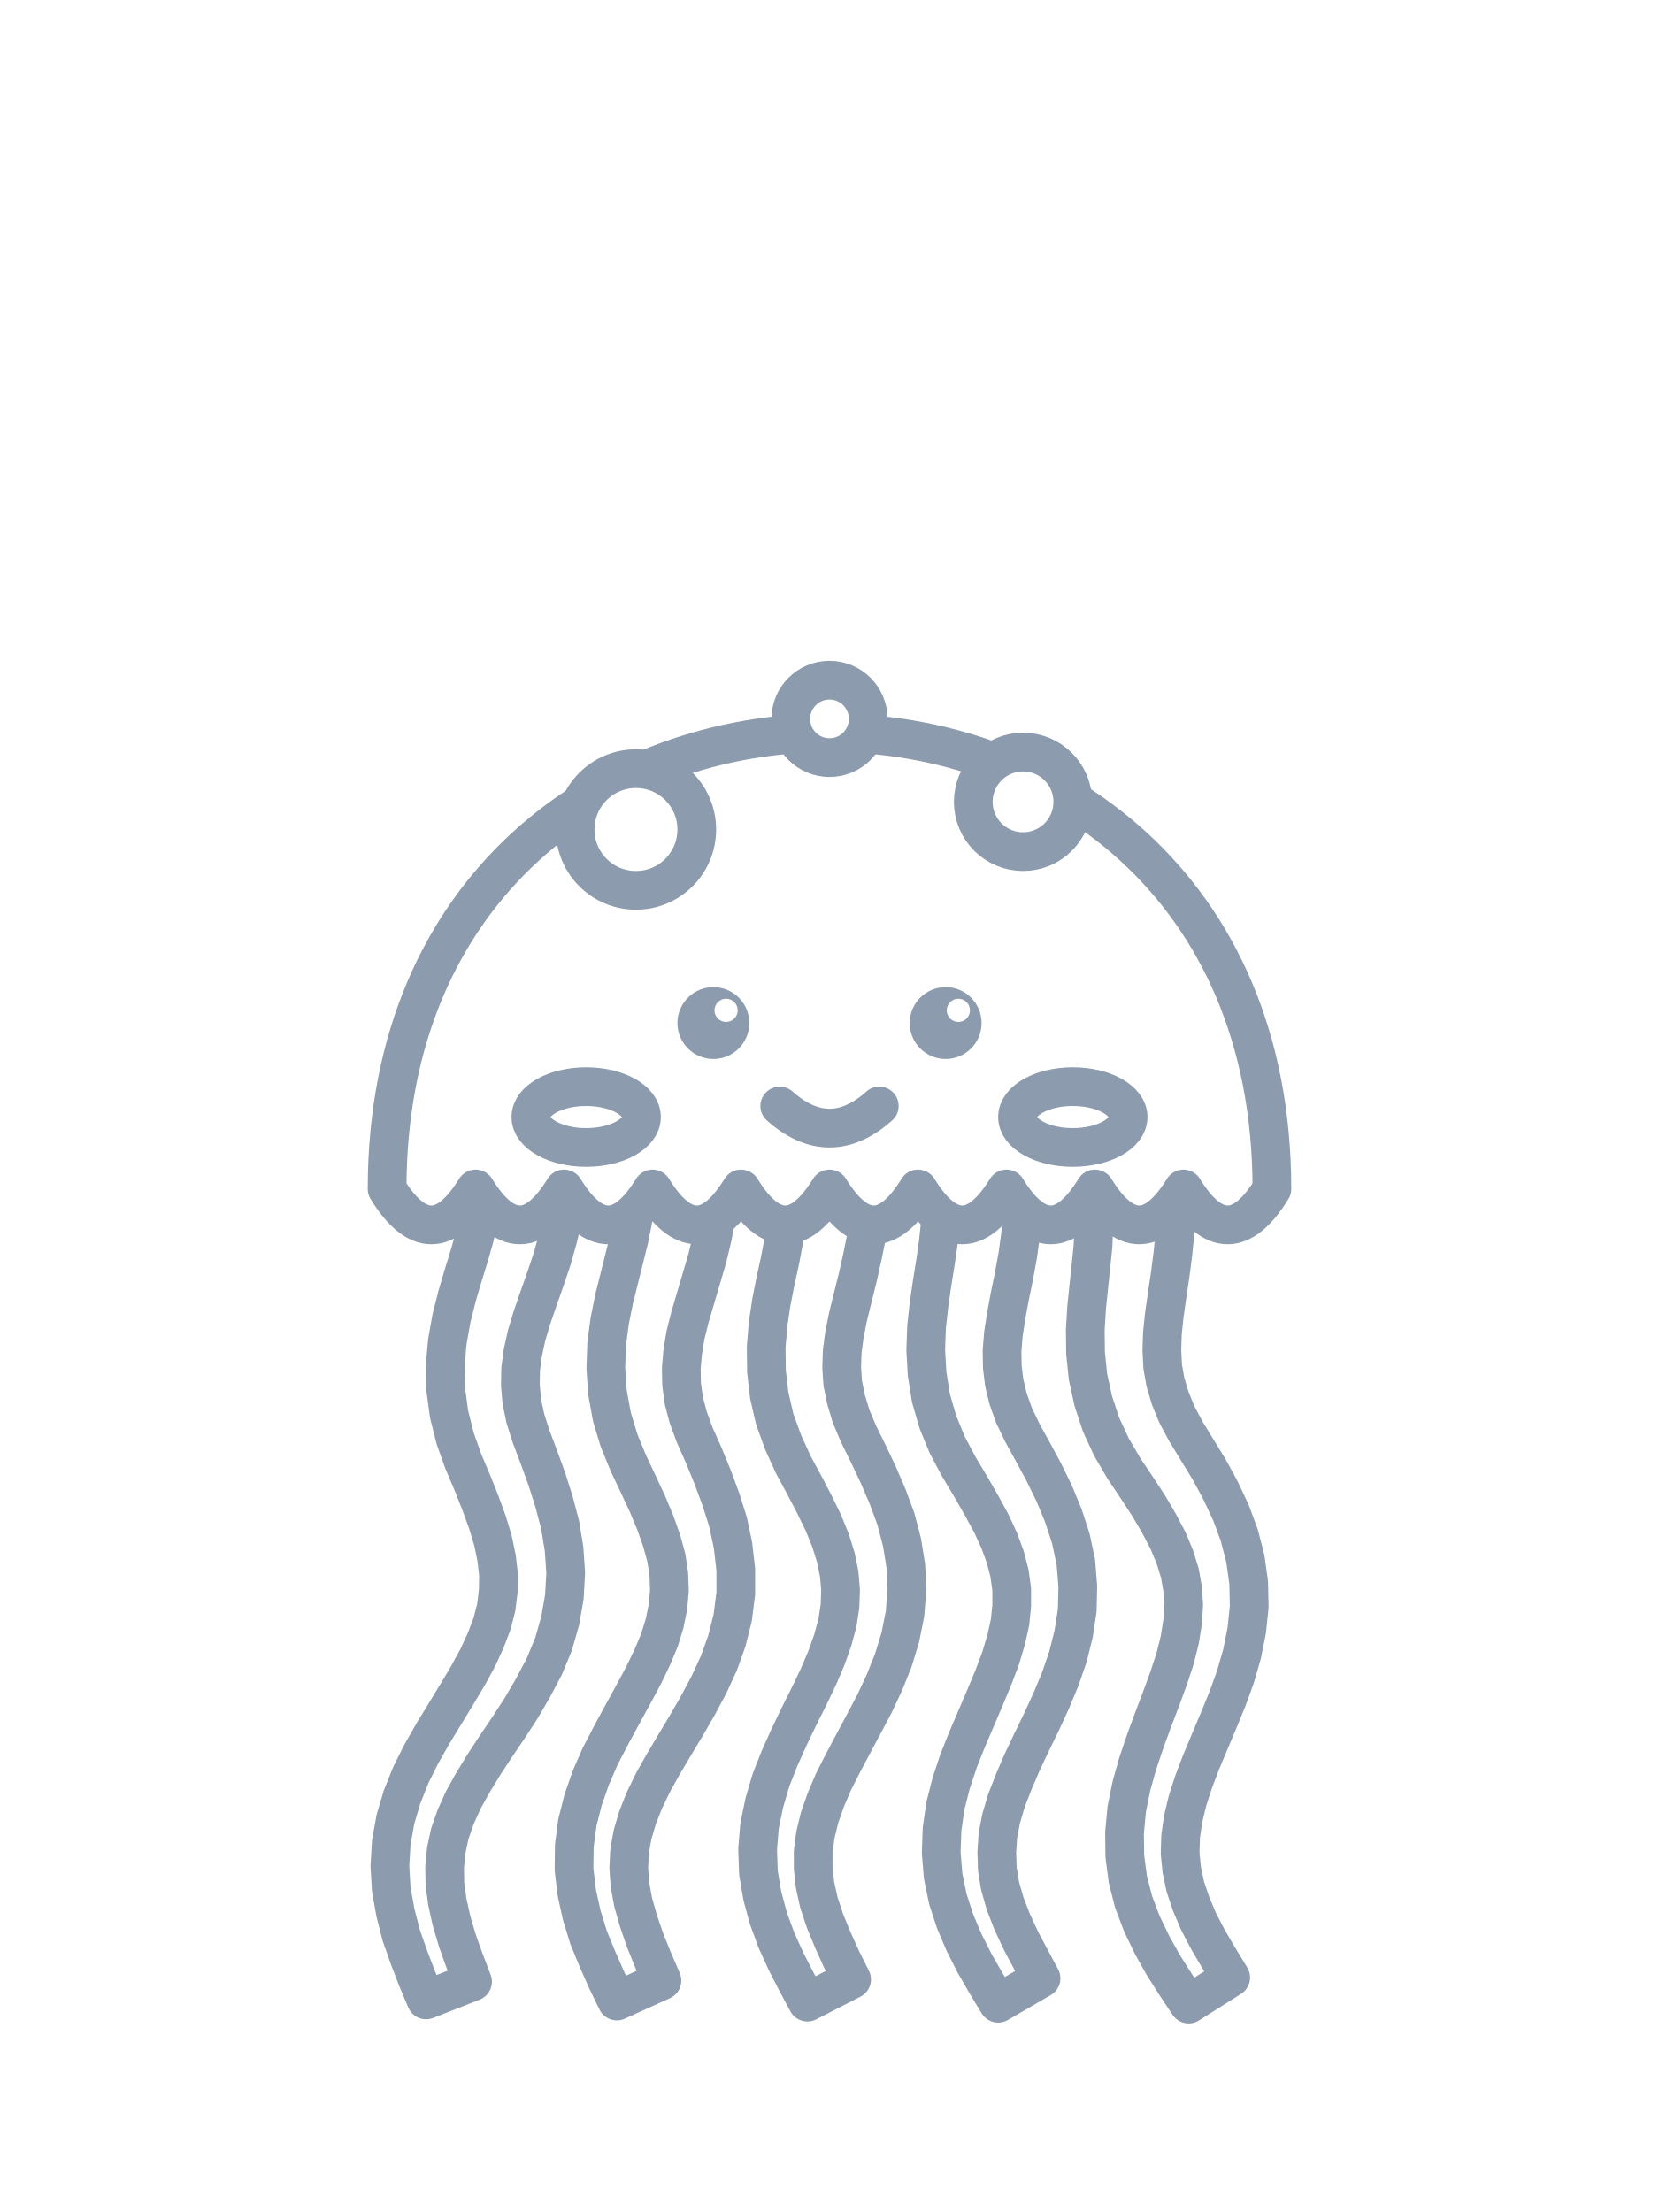
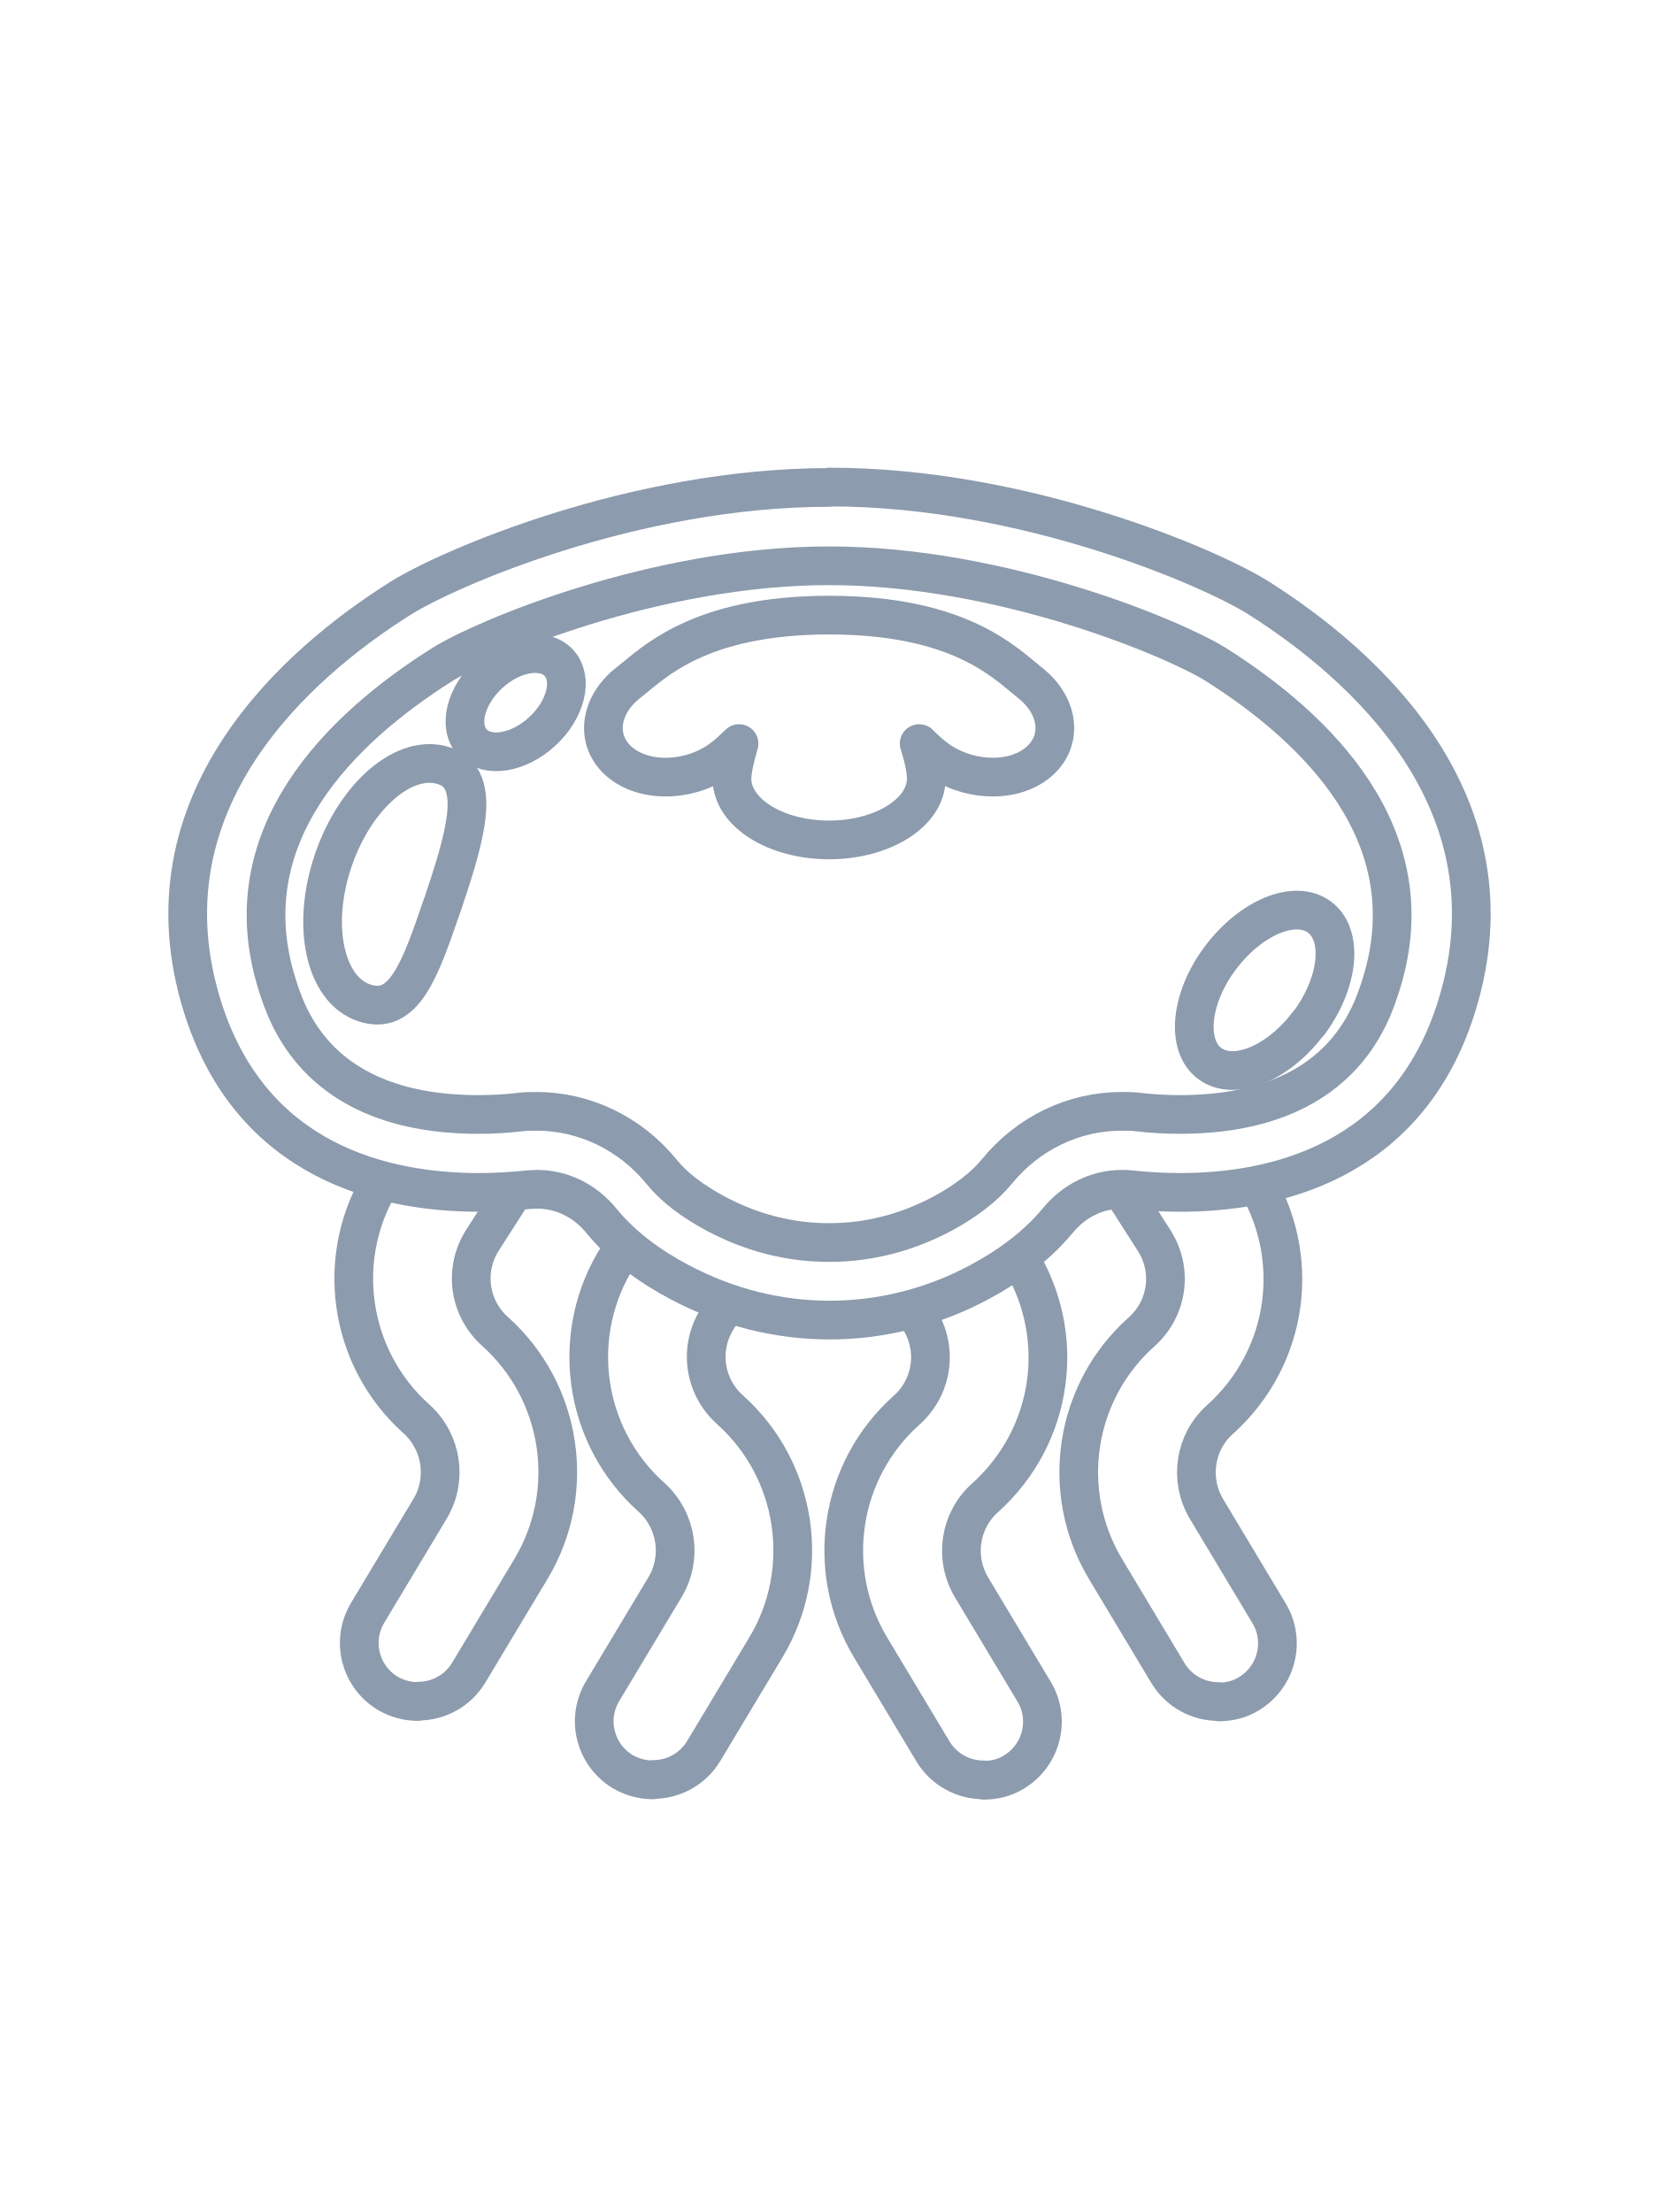
<svg xmlns="http://www.w3.org/2000/svg" width="96" height="128" viewBox="0 0 600 800">
  <defs />
  <rect width="600" height="800" fill="#FFFFFF" />
-   <g fill="#FFFFFF" stroke="#8C9BAD" stroke-width="14" stroke-linejoin="round" stroke-linecap="round">
-     <path d="M175.1 428.0 L174.4 434.7 L173.2 441.0 L171.6 447.5 L169.7 454.2 L167.5 461.3 L165.3 468.8 L163.3 476.7 L161.8 485.1 L161.0 493.7 L161.2 502.5 L162.4 511.4 L164.6 520.2 L167.6 528.6 L170.9 536.4 L173.8 543.7 L176.3 550.6 L178.3 557.2 L179.6 563.5 L180.3 569.5 L180.2 575.4 L179.5 581.2 L178.0 587.1 L175.7 593.2 L172.8 599.5 L169.2 606.1 L165.2 612.8 L161.0 619.7 L156.6 626.9 L152.4 634.3 L148.6 641.9 L145.4 649.9 L143.0 658.0 L141.5 666.4 L141.0 674.9 L141.5 683.3 L143.0 691.7 L145.1 699.9 L147.9 707.9 L150.9 715.7 L154.1 723.3 L170.9 716.7 L168.0 709.1 L165.4 701.8 L163.3 694.7 L161.8 687.9 L160.9 681.4 L160.8 675.2 L161.4 669.1 L162.7 663.1 L164.8 657.1 L167.6 650.9 L171.1 644.6 L175.0 638.2 L179.4 631.5 L184.0 624.7 L188.6 617.6 L192.9 610.2 L196.9 602.6 L200.2 594.6 L202.6 586.2 L204.1 577.6 L204.6 568.9 L204.0 560.2 L202.6 551.6 L200.4 543.2 L197.8 535.0 L194.9 527.0 L192.1 519.6 L190.0 513.0 L188.7 506.8 L188.2 500.9 L188.3 495.1 L189.1 489.2 L190.4 483.2 L192.3 476.8 L194.6 470.1 L197.1 463.0 L199.6 455.6 L201.8 447.8 L203.7 439.7 L204.9 432.0 Z" />
-     <path d="M230.1 428.7 L229.6 435.4 L228.8 441.7 L227.5 448.2 L225.8 455.0 L224.0 462.2 L222.1 469.8 L220.5 477.8 L219.4 486.1 L219.1 494.8 L219.7 503.6 L221.3 512.4 L223.9 521.0 L227.3 529.3 L230.9 536.9 L234.2 544.0 L237.0 550.7 L239.3 557.2 L241.0 563.4 L241.9 569.4 L242.1 575.2 L241.6 581.0 L240.4 587.0 L238.5 593.2 L235.8 599.6 L232.6 606.2 L228.9 613.1 L225.0 620.2 L221.0 627.6 L217.1 635.1 L213.7 642.9 L210.9 650.9 L208.8 659.2 L207.7 667.6 L207.6 676.1 L208.6 684.5 L210.4 692.7 L212.9 700.8 L216.1 708.6 L219.5 716.3 L223.1 723.7 L239.4 716.3 L236.2 708.9 L233.3 701.7 L230.9 694.7 L229.0 688.0 L227.8 681.6 L227.4 675.4 L227.7 669.4 L228.8 663.4 L230.6 657.3 L233.1 651.0 L236.2 644.6 L239.9 638.0 L244.0 631.1 L248.2 624.1 L252.4 616.8 L256.4 609.3 L260.0 601.5 L262.9 593.4 L265.0 585.0 L266.1 576.3 L266.1 567.6 L265.1 558.9 L263.3 550.4 L260.7 542.2 L257.7 534.1 L254.5 526.3 L251.3 519.1 L248.9 512.6 L247.3 506.5 L246.5 500.6 L246.4 494.9 L246.9 489.0 L247.9 482.9 L249.5 476.5 L251.5 469.7 L253.6 462.6 L255.8 455.1 L257.7 447.2 L259.1 439.0 L259.9 431.3 Z" />
-     <path d="M285.0 429.4 L284.9 436.1 L284.4 442.4 L283.4 449.0 L282.1 455.9 L280.5 463.2 L279.0 470.8 L277.8 478.8 L277.1 487.2 L277.2 495.9 L278.2 504.6 L280.2 513.3 L283.3 521.8 L287.0 529.9 L291.0 537.3 L294.6 544.2 L297.8 550.8 L300.4 557.2 L302.3 563.3 L303.5 569.2 L304.0 575.0 L303.8 580.8 L302.9 586.8 L301.2 593.1 L298.9 599.6 L296.0 606.4 L292.6 613.5 L289.0 620.7 L285.4 628.2 L281.9 636.0 L278.8 643.9 L276.4 652.1 L274.7 660.4 L274.0 668.8 L274.3 677.3 L275.7 685.6 L277.9 693.8 L280.8 701.7 L284.3 709.4 L288.1 716.8 L292.0 724.1 L308.0 715.9 L304.4 708.7 L301.2 701.6 L298.4 694.8 L296.2 688.2 L294.8 681.9 L294.1 675.7 L294.1 669.7 L294.9 663.6 L296.4 657.4 L298.6 651.1 L301.4 644.5 L304.8 637.8 L308.5 630.8 L312.4 623.5 L316.3 616.1 L319.9 608.4 L323.1 600.4 L325.6 592.2 L327.3 583.7 L328.0 575.0 L327.6 566.3 L326.2 557.7 L324.0 549.3 L321.0 541.2 L317.6 533.3 L314.0 525.7 L310.5 518.6 L307.8 512.2 L306.0 506.2 L304.8 500.4 L304.4 494.6 L304.6 488.8 L305.4 482.7 L306.7 476.2 L308.4 469.3 L310.2 462.1 L311.9 454.5 L313.5 446.6 L314.5 438.4 L315.0 430.6 Z" />
-     <path d="M340.0 430.1 L340.2 436.9 L340.0 443.2 L339.3 449.8 L338.3 456.7 L337.1 464.1 L336.0 471.8 L335.1 479.9 L334.8 488.3 L335.3 496.9 L336.7 505.7 L339.2 514.3 L342.6 522.6 L346.8 530.5 L351.1 537.7 L355.0 544.5 L358.5 550.9 L361.4 557.2 L363.6 563.2 L365.1 569.0 L365.9 574.8 L365.9 580.7 L365.3 586.7 L363.9 593.0 L361.9 599.7 L359.3 606.6 L356.3 613.8 L353.1 621.3 L349.8 629.0 L346.7 636.8 L344.0 644.9 L341.9 653.2 L340.7 661.6 L340.4 670.1 L341.1 678.5 L342.8 686.8 L345.4 694.8 L348.7 702.6 L352.5 710.1 L356.7 717.4 L361.0 724.5 L376.5 715.5 L372.7 708.4 L369.1 701.6 L366.0 694.9 L363.5 688.4 L361.7 682.1 L360.7 676.0 L360.5 669.9 L360.9 663.8 L362.1 657.6 L364.0 651.2 L366.6 644.5 L369.6 637.5 L373.0 630.3 L376.6 622.9 L380.1 615.3 L383.4 607.4 L386.2 599.3 L388.3 590.9 L389.6 582.4 L389.8 573.7 L389.1 565.0 L387.3 556.5 L384.6 548.2 L381.3 540.2 L377.5 532.4 L373.5 525.0 L369.7 518.1 L366.7 511.8 L364.6 505.9 L363.2 500.1 L362.5 494.4 L362.4 488.6 L362.9 482.4 L363.9 475.9 L365.2 468.9 L366.7 461.6 L368.1 453.9 L369.2 445.9 L369.9 437.7 L370.0 429.9 Z" />
-     <path d="M395.0 430.8 L395.6 437.6 L395.6 443.9 L395.3 450.6 L394.6 457.6 L393.8 465.0 L393.0 472.8 L392.5 480.9 L392.6 489.4 L393.5 498.0 L395.4 506.7 L398.2 515.2 L402.0 523.4 L406.5 531.1 L411.2 538.1 L415.5 544.7 L419.2 551.0 L422.4 557.1 L424.9 563.1 L426.7 568.9 L427.7 574.6 L428.1 580.5 L427.7 586.6 L426.7 593.0 L425.0 599.8 L422.7 606.8 L420.0 614.2 L417.1 621.8 L414.2 629.7 L411.5 637.7 L409.2 645.9 L407.5 654.3 L406.7 662.8 L406.8 671.3 L407.9 679.7 L410.0 687.9 L413.0 695.8 L416.7 703.5 L420.8 710.8 L425.3 717.9 L429.9 724.8 L445.1 715.2 L440.9 708.3 L436.9 701.5 L433.5 695.0 L430.8 688.6 L428.7 682.4 L427.4 676.3 L426.8 670.2 L427.0 664.1 L427.9 657.8 L429.5 651.2 L431.7 644.4 L434.4 637.3 L437.5 629.9 L440.7 622.3 L443.9 614.5 L446.8 606.5 L449.2 598.2 L450.9 589.7 L451.8 581.1 L451.6 572.4 L450.4 563.7 L448.2 555.2 L445.2 547.1 L441.5 539.2 L437.4 531.6 L433.0 524.4 L428.9 517.7 L425.6 511.5 L423.2 505.6 L421.5 499.9 L420.5 494.2 L420.2 488.3 L420.4 482.1 L421.1 475.5 L422.1 468.5 L423.2 461.1 L424.2 453.4 L425.0 445.3 L425.3 437.0 L425.0 429.2 Z" />
-     <path d="M140 430 C 140 210, 460 210, 460 430 q -16 26 -32 0 q -16 26 -32 0 q -16 26 -32 0 q -16 26 -32 0 q -16 26 -32 0 q -16 26 -32 0 q -16 26 -32 0 q -16 26 -32 0 q -16 26 -32 0 q -16 26 -32 0 Z" />
-     <circle cx="230" cy="300" r="22" />
-     <circle cx="370" cy="290" r="18" />
-     <circle cx="300" cy="260" r="14" />
-     <circle cx="258" cy="370" r="13" fill="#8C9BAD" stroke="none" />
-     <circle cx="262.6" cy="365.4" r="4.2" fill="#FFFFFF" stroke="none" />
-     <circle cx="342" cy="370" r="13" fill="#8C9BAD" stroke="none" />
-     <circle cx="346.6" cy="365.4" r="4.2" fill="#FFFFFF" stroke="none" />
-     <ellipse cx="212" cy="404" rx="20" ry="11" />
-     <ellipse cx="388" cy="404" rx="20" ry="11" />
-     <path d="M282 400 Q 300 416 318 400" fill="none" />
+   <g transform="translate(50.00 176.15) scale(14.1643) translate(-0.360 -1.990)">
+     <path d="M13.5 35c-.26 0-.53-.07-.77-.21-.71-.43-.94-1.35-.51-2.06l1.59-2.65c.45-.75.3-1.71-.34-2.29a4.804 4.804 0 0 1-.84-6.19l2.2-3.44c.45-.7 1.37-.9 2.07-.45.7.45.9 1.37.45 2.07l-2.2 3.44c-.48.75-.35 1.73.32 2.33 1.72 1.54 2.1 4.09.92 6.06l-1.59 2.65a1.5 1.5 0 0 1-1.29.73Zm-6-2c-.26 0-.53-.07-.77-.21-.71-.43-.94-1.35-.51-2.06l1.59-2.65c.45-.75.3-1.71-.34-2.29a4.804 4.804 0 0 1-.84-6.19l2.2-3.44c.45-.7 1.37-.9 2.07-.45.7.45.9 1.38.45 2.07l-2.2 3.44c-.48.75-.35 1.73.32 2.33 1.72 1.54 2.1 4.09.92 6.06L8.8 32.26a1.5 1.5 0 0 1-1.29.73Zm14.44 2a1.5 1.5 0 0 1-1.29-.73l-1.59-2.65c-1.19-1.98-.8-4.53.92-6.06.67-.6.8-1.58.32-2.33l-2.2-3.44a1.499 1.499 0 0 1 2.52-1.62l2.2 3.44c1.28 2 .93 4.6-.84 6.19-.65.58-.79 1.54-.34 2.29l1.59 2.65c.43.71.2 1.63-.51 2.06-.24.15-.51.21-.77.21Zm6-2a1.5 1.5 0 0 1-1.29-.73l-1.59-2.65c-1.19-1.98-.8-4.53.92-6.06.67-.6.8-1.58.32-2.33l-2.2-3.44a1.499 1.499 0 0 1 2.52-1.62l2.2 3.44c1.28 2 .93 4.6-.84 6.19-.65.58-.79 1.54-.34 2.29l1.59 2.65c.43.71.2 1.63-.51 2.06-.24.15-.51.21-.77.21Z" fill="#FFFFFF" stroke="#8C9BAD" stroke-width="0.988" stroke-linejoin="round" stroke-linecap="round" />
+     <path d="M18 22.27c-1.17 0-2.3-.29-3.36-.85-.71-.38-1.28-.82-1.68-1.31-.61-.75-1.5-1.17-2.42-1.17-.11 0-.21 0-.32.02-.33.04-.72.06-1.15.06-3.21 0-5.26-1.36-6.1-4.04C1.6 10.6 4.73 7.51 7.59 5.7c1.13-.72 5.7-2.68 10.42-2.68S27.3 4.99 28.43 5.7c2.87 1.82 6 4.9 4.62 9.28-.84 2.68-2.89 4.04-6.1 4.04-.43 0-.82-.03-1.15-.06-.11-.01-.21-.02-.32-.02-.92 0-1.81.43-2.42 1.17-.41.5-.97.94-1.68 1.32-1.06.57-2.2.85-3.36.85Z" fill="#FFFFFF" stroke="#8C9BAD" stroke-width="0.988" stroke-linejoin="round" stroke-linecap="round" />
+     <path d="M18 4c4.44 0 8.86 1.88 9.89 2.53 2.57 1.63 5.39 4.36 4.21 8.14-.26.83-1.05 3.34-5.15 3.34-.34 0-.7-.02-1.05-.06-.14-.02-.28-.02-.43-.02-1.23 0-2.39.56-3.19 1.54-.32.39-.79.75-1.38 1.07-.92.49-1.89.74-2.9.74s-1.98-.25-2.9-.74c-.59-.32-1.06-.67-1.38-1.07-.8-.98-1.97-1.54-3.19-1.54-.14 0-.28 0-.43.02-.35.04-.7.06-1.05.06-4.1 0-4.89-2.51-5.15-3.34-1.18-3.78 1.63-6.51 4.21-8.14C9.13 5.88 13.55 4 18 4m0-2C13 2 8.24 4.08 7.04 4.84 4.44 6.48.36 10.02 2 15.26 3.25 19.25 6.67 20 9.06 20c.47 0 .89-.03 1.26-.07.07 0 .14-.01.22-.01.61 0 1.21.27 1.65.81.54.66 1.25 1.17 1.99 1.56 1.22.65 2.53.97 3.83.97s2.62-.32 3.83-.97c.73-.39 1.44-.9 1.99-1.56.44-.54 1.04-.81 1.65-.81.07 0 .14 0 .22.01.36.04.79.07 1.26.07 2.39 0 5.81-.75 7.06-4.74 1.64-5.25-2.44-8.78-5.04-10.43-1.19-.76-5.96-2.84-10.96-2.84Z" fill="#FFFFFF" stroke="#8C9BAD" stroke-width="0.988" stroke-linejoin="round" stroke-linecap="round" />
+     <path d="M8.12 12.67c-.57 1.67-.98 2.83-1.99 2.49s-1.36-1.97-.79-3.64 1.84-2.75 2.84-2.41.5 1.89-.06 3.57Z" fill="#FFFFFF" stroke="#8C9BAD" stroke-width="0.988" stroke-linejoin="round" stroke-linecap="round" />
+     <path d="M23.12 6.98c-.61-.48-1.76-1.72-5.12-1.72s-4.51 1.25-5.12 1.72c-.78.61-.86 1.53-.19 2.06.67.53 1.85.46 2.62-.15.11-.08.24-.21.39-.35-.11.37-.18.7-.18.9 0 .86 1.11 1.56 2.48 1.56s2.48-.7 2.48-1.56c0-.21-.06-.53-.18-.9.15.15.28.27.39.35.78.61 1.95.68 2.62.15.67-.53.59-1.45-.19-2.06" fill="#FFFFFF" stroke="#8C9BAD" stroke-width="0.988" stroke-linejoin="round" stroke-linecap="round" />
+     <ellipse cx="10" cy="7.5" rx="1.5" ry="1" transform="rotate(-42.63 9.993 7.502)" fill="#FFFFFF" stroke="#8C9BAD" stroke-width="0.988" stroke-linejoin="round" stroke-linecap="round" />
+     <path d="M30.24 15.68c-.77 1.03-1.9 1.49-2.52 1.03s-.5-1.68.28-2.71 1.9-1.49 2.52-1.03.5 1.67-.27 2.71Z" fill="#FFFFFF" stroke="#8C9BAD" stroke-width="0.988" stroke-linejoin="round" stroke-linecap="round" />
  </g>
</svg>
